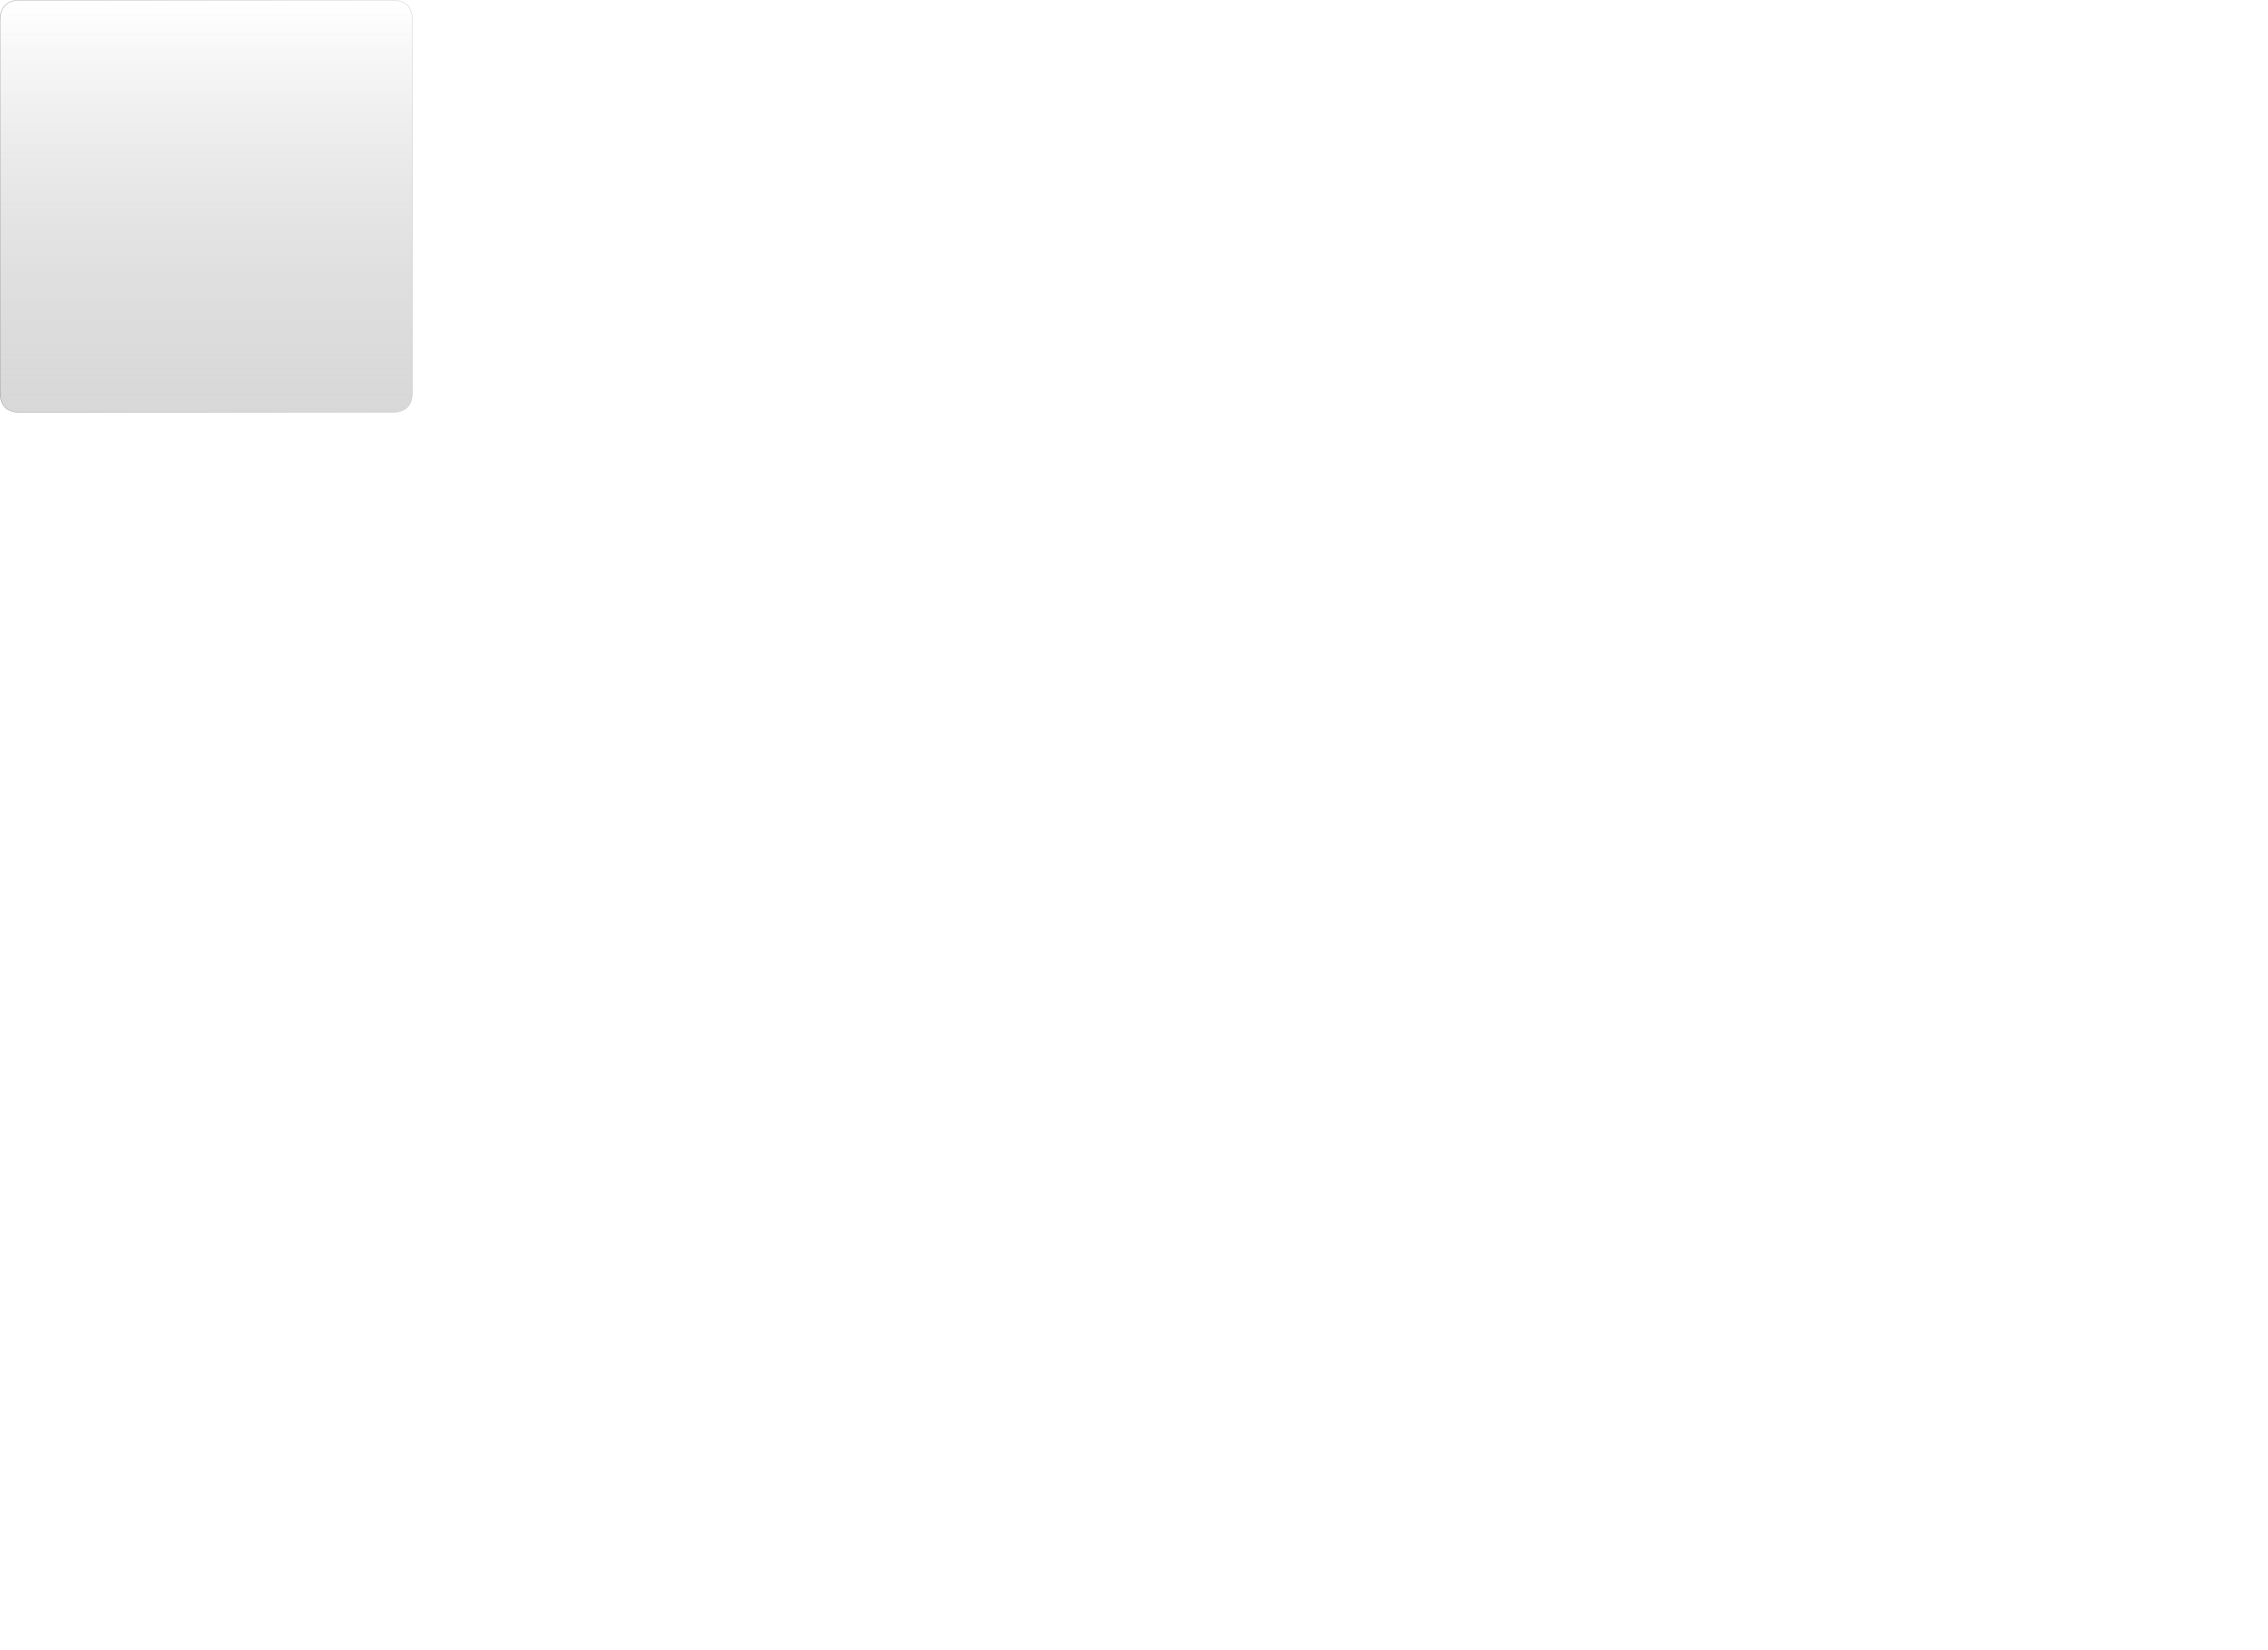
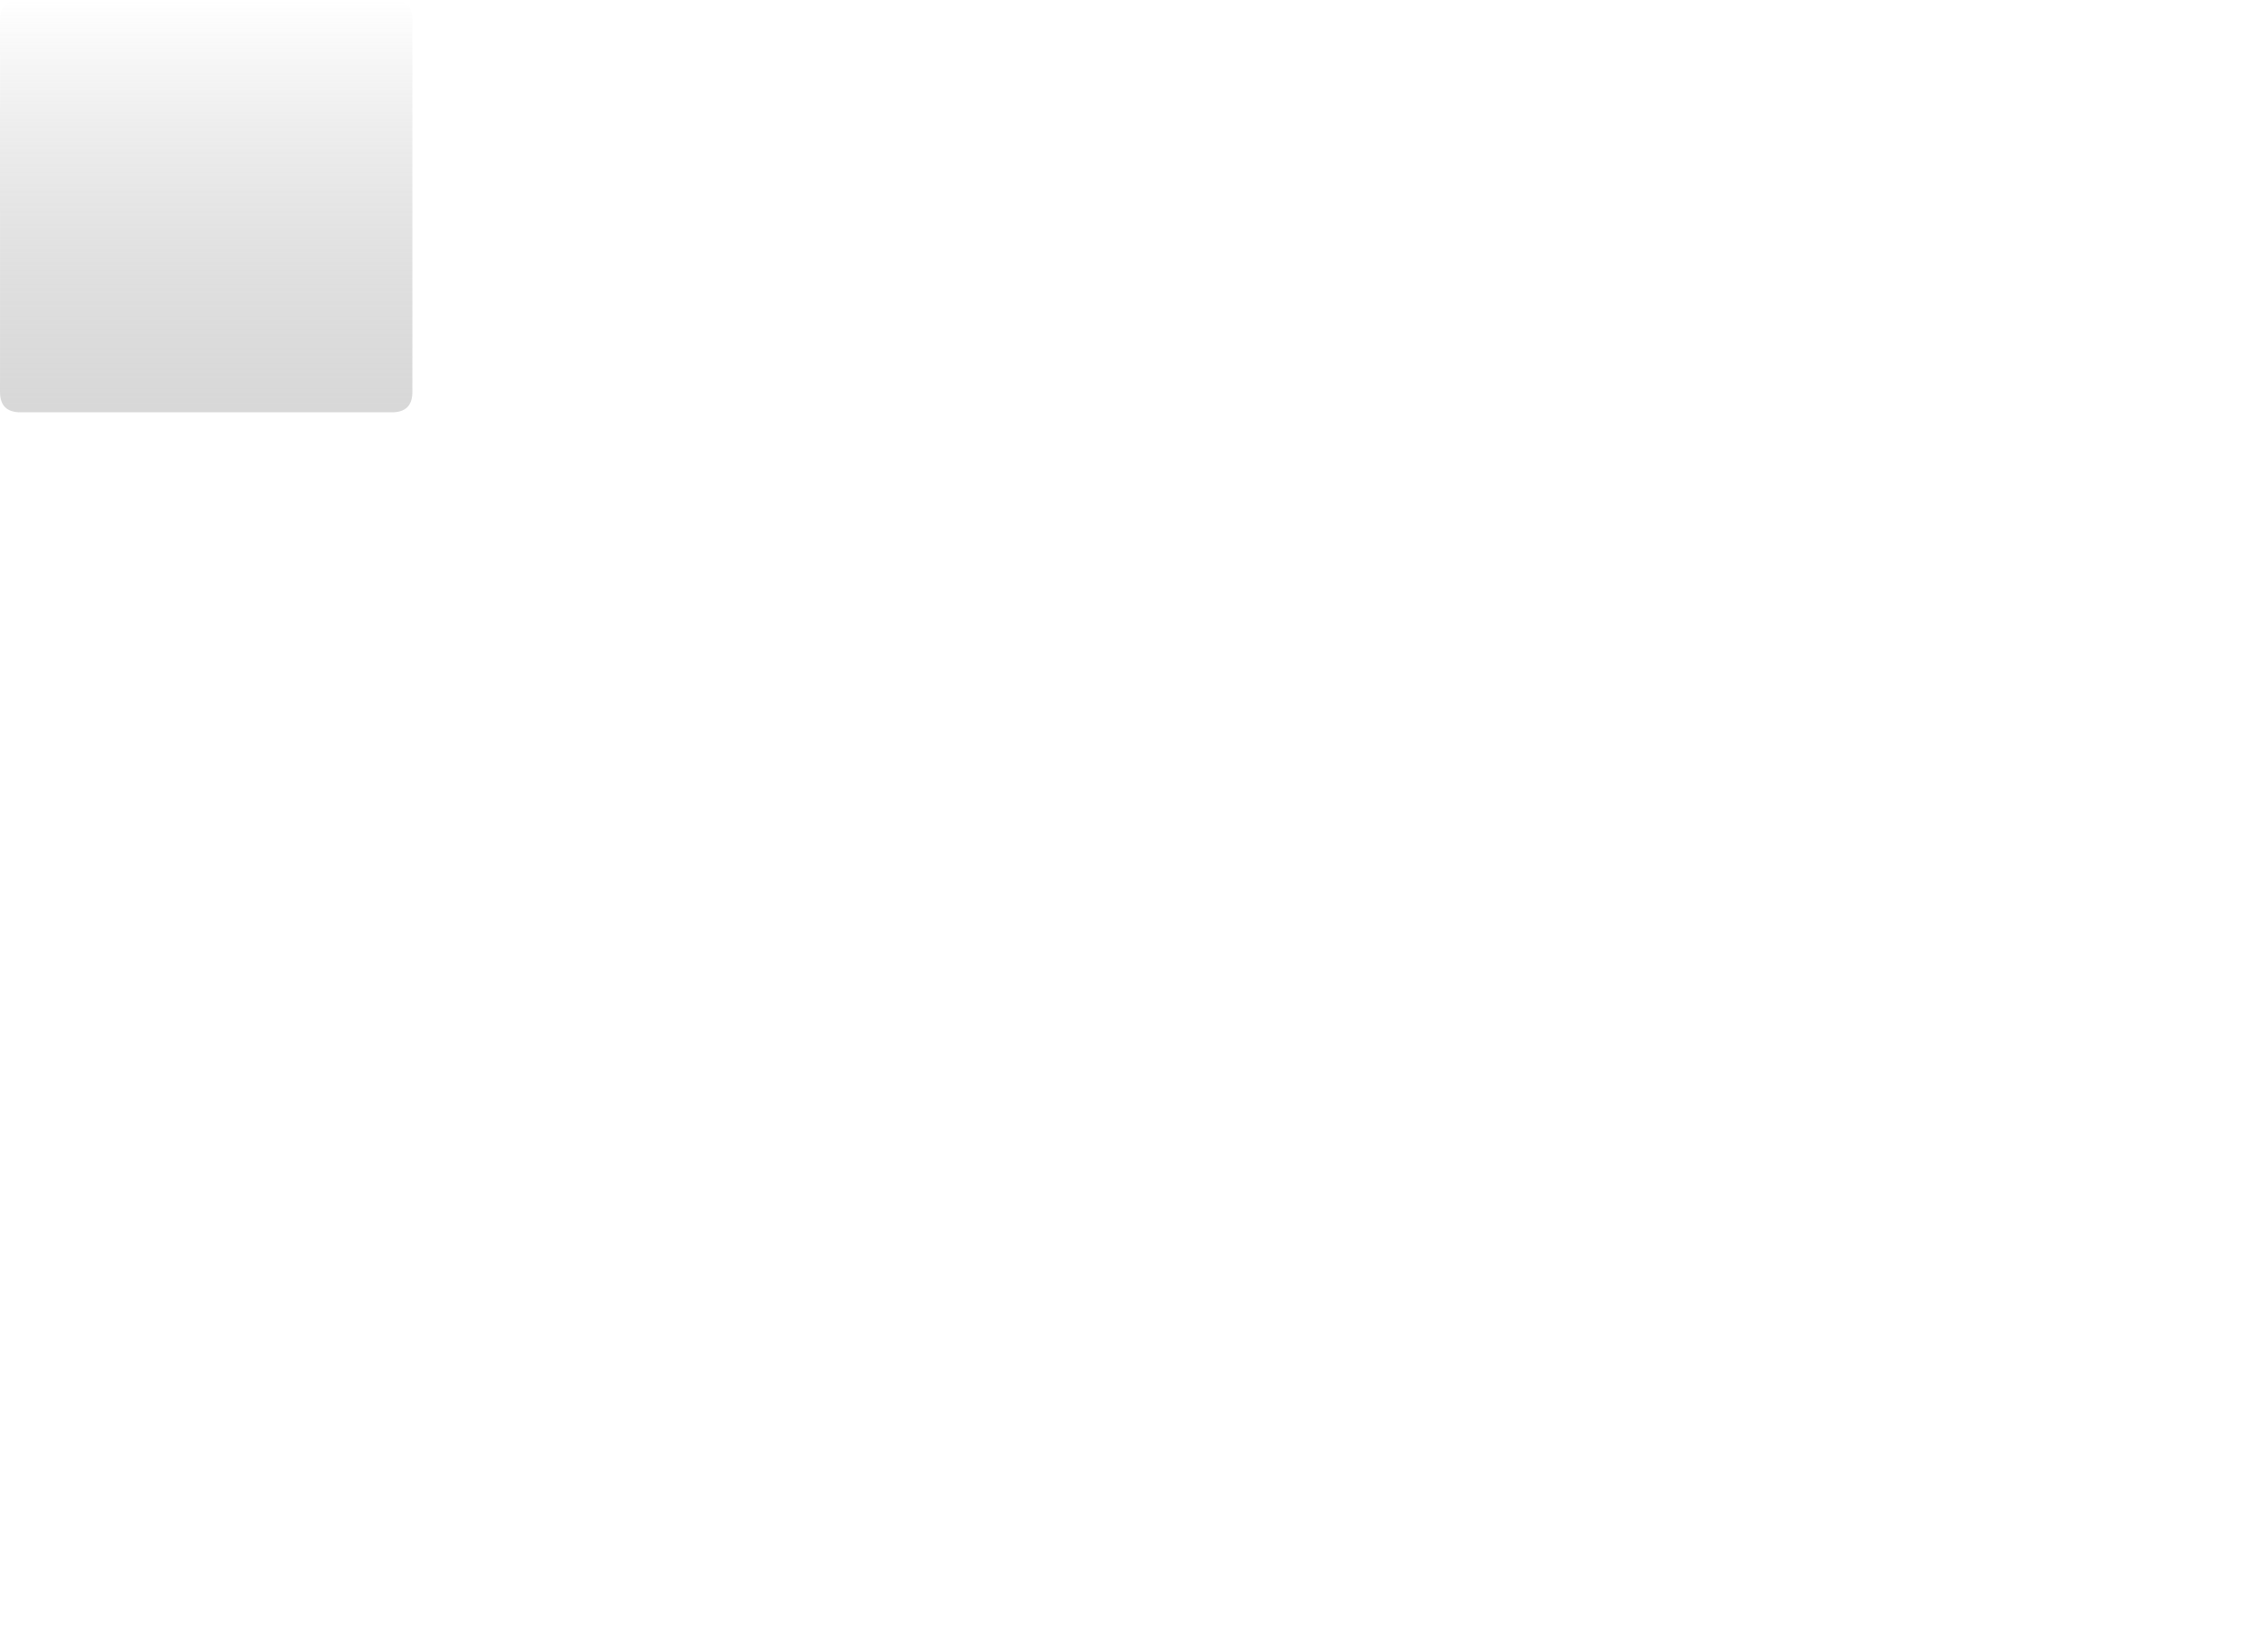
<svg xmlns="http://www.w3.org/2000/svg" xmlns:xlink="http://www.w3.org/1999/xlink" version="1.1" preserveAspectRatio="none" x="0px" y="0px" width="550px" height="400px" viewBox="0 0 550 400">
  <defs>
    <linearGradient id="Gradient_1" gradientUnits="userSpaceOnUse" x1="-0.475" y1="50.15" x2="100.775" y2="50.15" spreadMethod="pad">
      <stop offset="0%" stop-color="#9D9D9D" stop-opacity="0.4" />
      <stop offset="100%" stop-color="#FFFFFF" stop-opacity="0.647" />
    </linearGradient>
    <linearGradient id="Gradient_2" gradientUnits="userSpaceOnUse" x1="-0.475" y1="50.15" x2="100.775" y2="50.15" spreadMethod="pad">
      <stop offset="0%" stop-color="#333333" />
      <stop offset="100%" stop-color="#999999" />
    </linearGradient>
    <g id="Layer0_0_FILL">
      <path fill="url(#Gradient_1)" stroke="none" d=" M 95.8 -0.45 L 4.55 -0.45 Q -0.45 -0.45 -0.45 4.55 L -0.45 95.8 Q -0.45 100.8 4.55 100.8 L 95.8 100.8 Q 100.8 100.8 100.8 95.8 L 100.8 4.55 Q 100.8 -0.45 95.8 -0.45 Z" />
    </g>
-     <path id="Layer0_0_1_STROKES" stroke="url(#Gradient_2)" stroke-width="0.05" stroke-linejoin="round" stroke-linecap="round" fill="none" d=" M 0.006 95.056 L 0.006 4.933 Q 0.006 -0.006 4.944 -0.006 L 95.067 -0.006 Q 100.006 -0.006 100.006 4.933 L 100.006 95.056 Q 100.006 99.994 95.067 99.994 L 4.944 99.994 Q 0.006 99.994 0.006 95.056 Z" />
+     <path id="Layer0_0_1_STROKES" stroke="url(#Gradient_2)" stroke-width="0" stroke-linejoin="round" stroke-linecap="round" fill="none" d=" M 0.006 95.056 L 0.006 4.933 Q 0.006 -0.006 4.944 -0.006 L 95.067 -0.006 Q 100.006 -0.006 100.006 4.933 L 100.006 95.056 Q 100.006 99.994 95.067 99.994 L 4.944 99.994 Q 0.006 99.994 0.006 95.056 Z" />
  </defs>
  <g transform="matrix( 0, -0.9876556, 0.9876556, 0, 0.45,99.55) ">
    <use xlink:href="#Layer0_0_FILL" />
    <use xlink:href="#Layer0_0_1_STROKES" transform="matrix( 0, 1.012497, -1.012497, 0, 100.75,-0.45) " />
  </g>
</svg>
